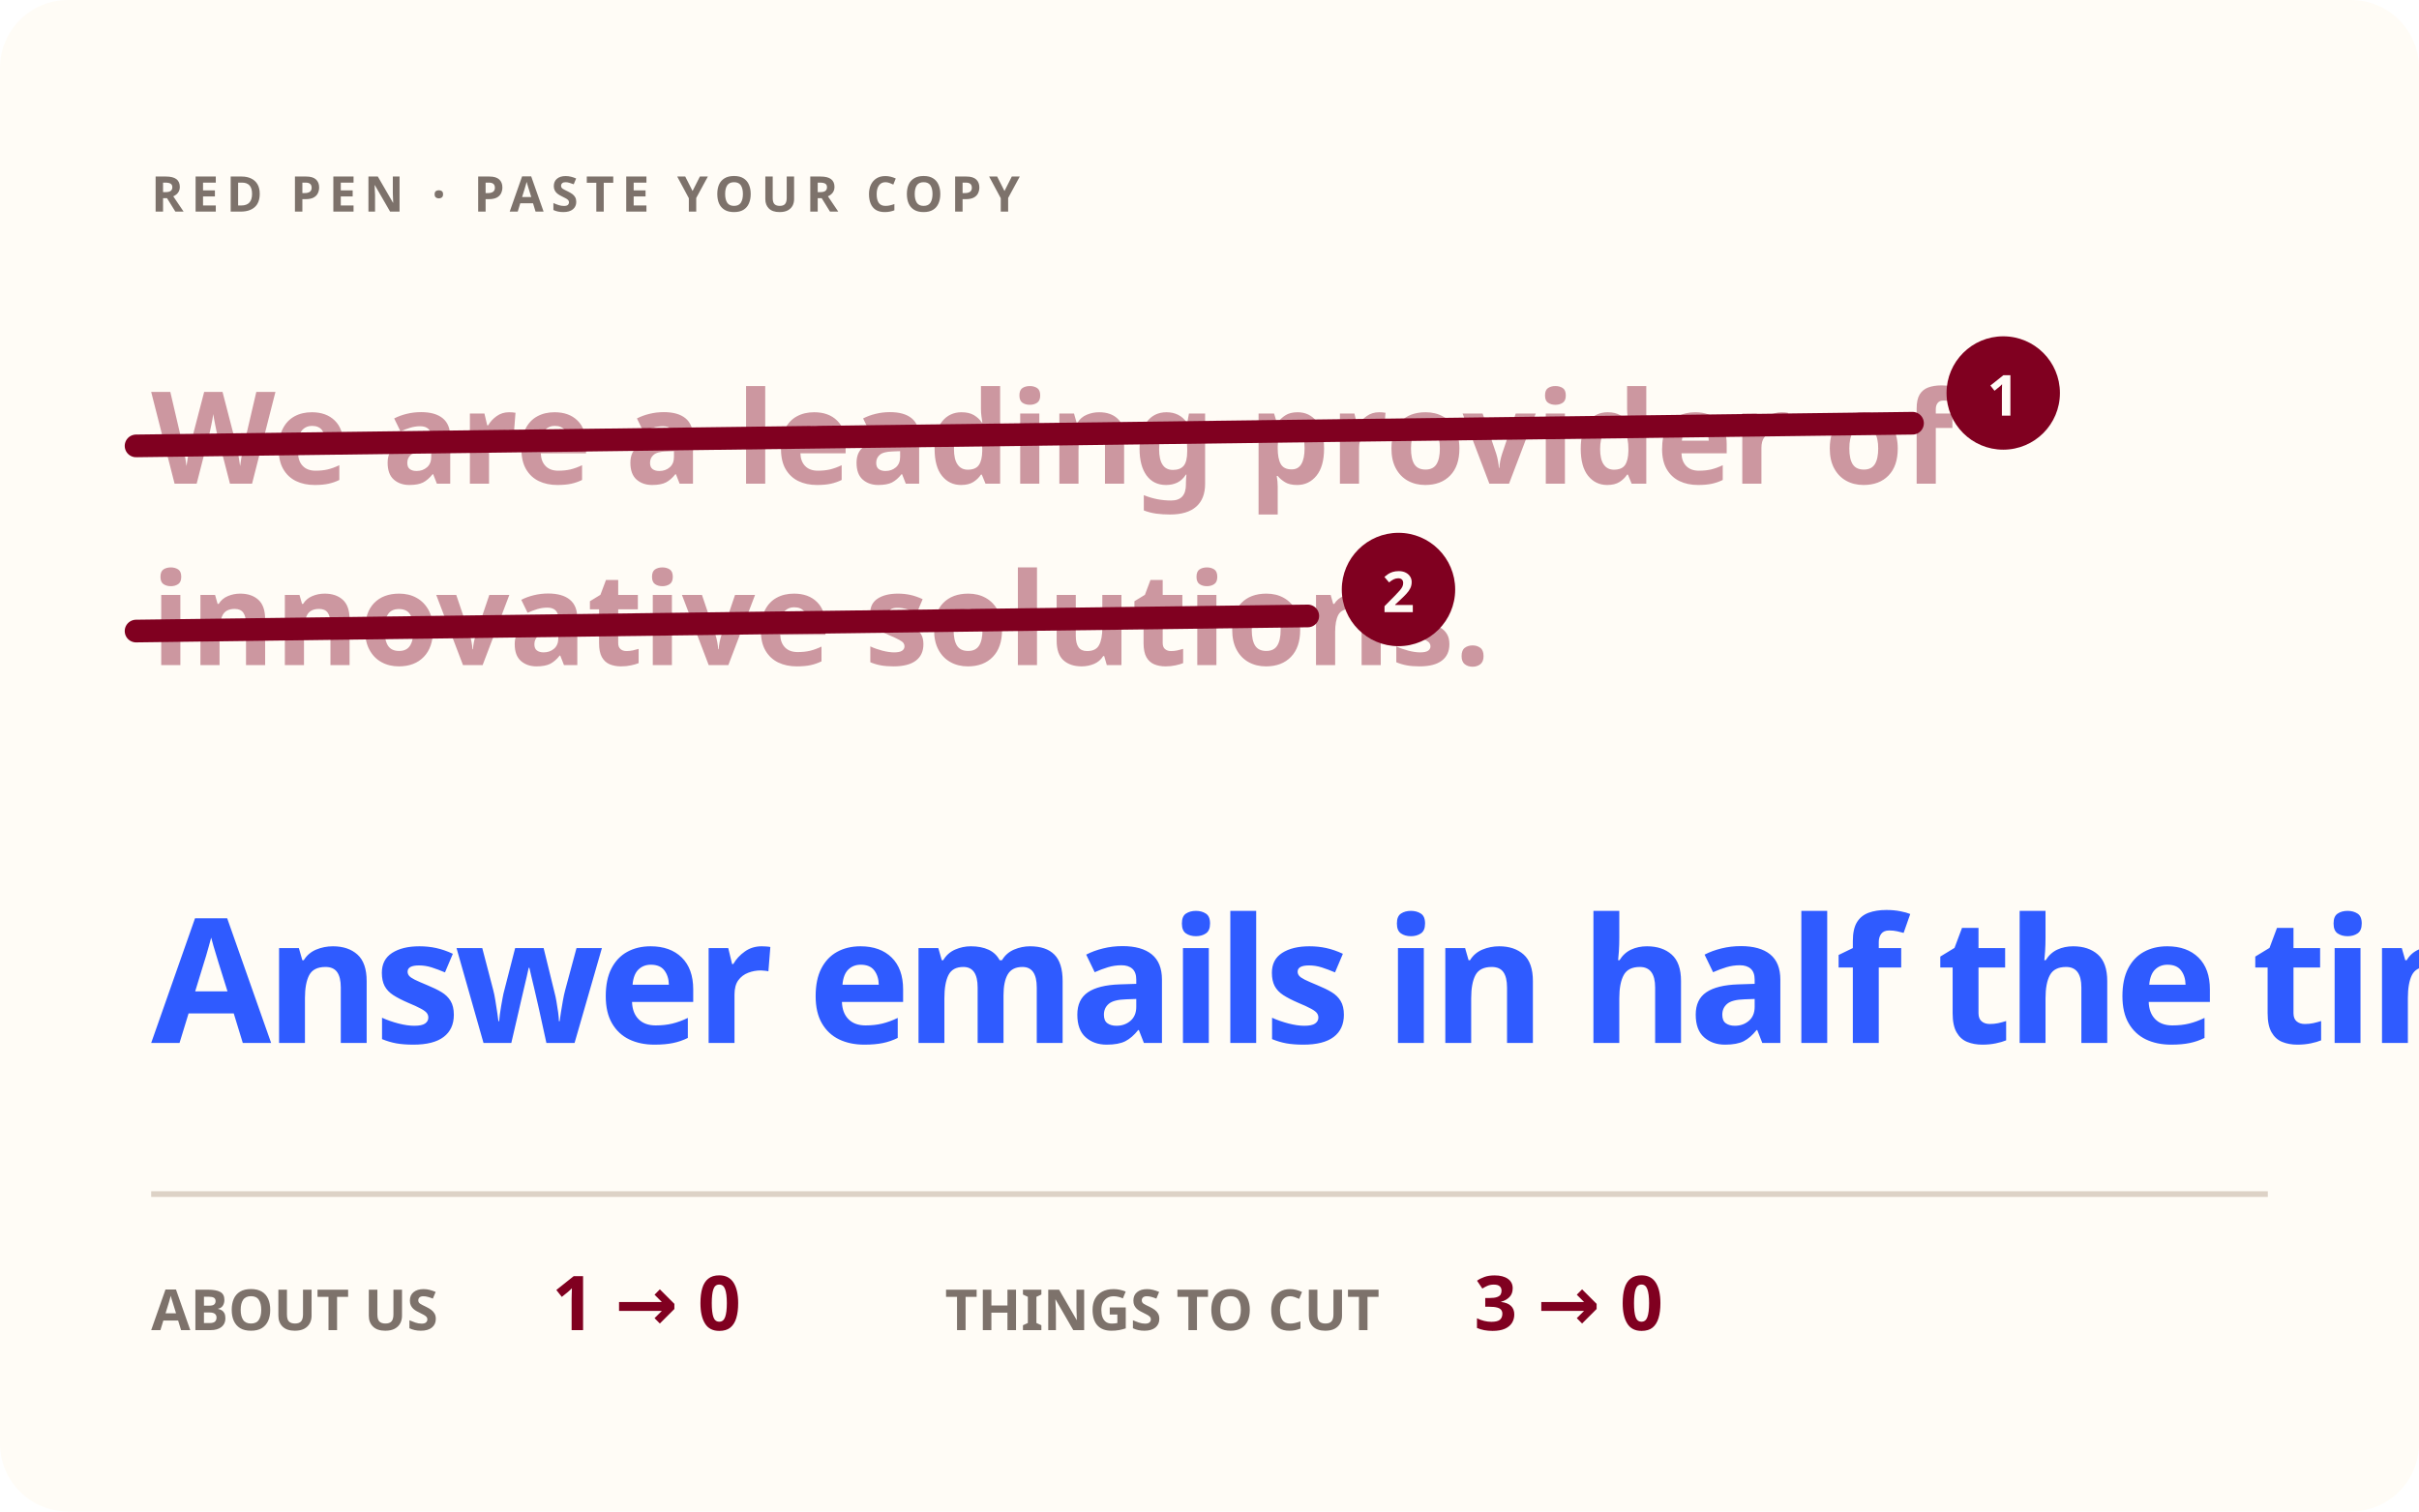
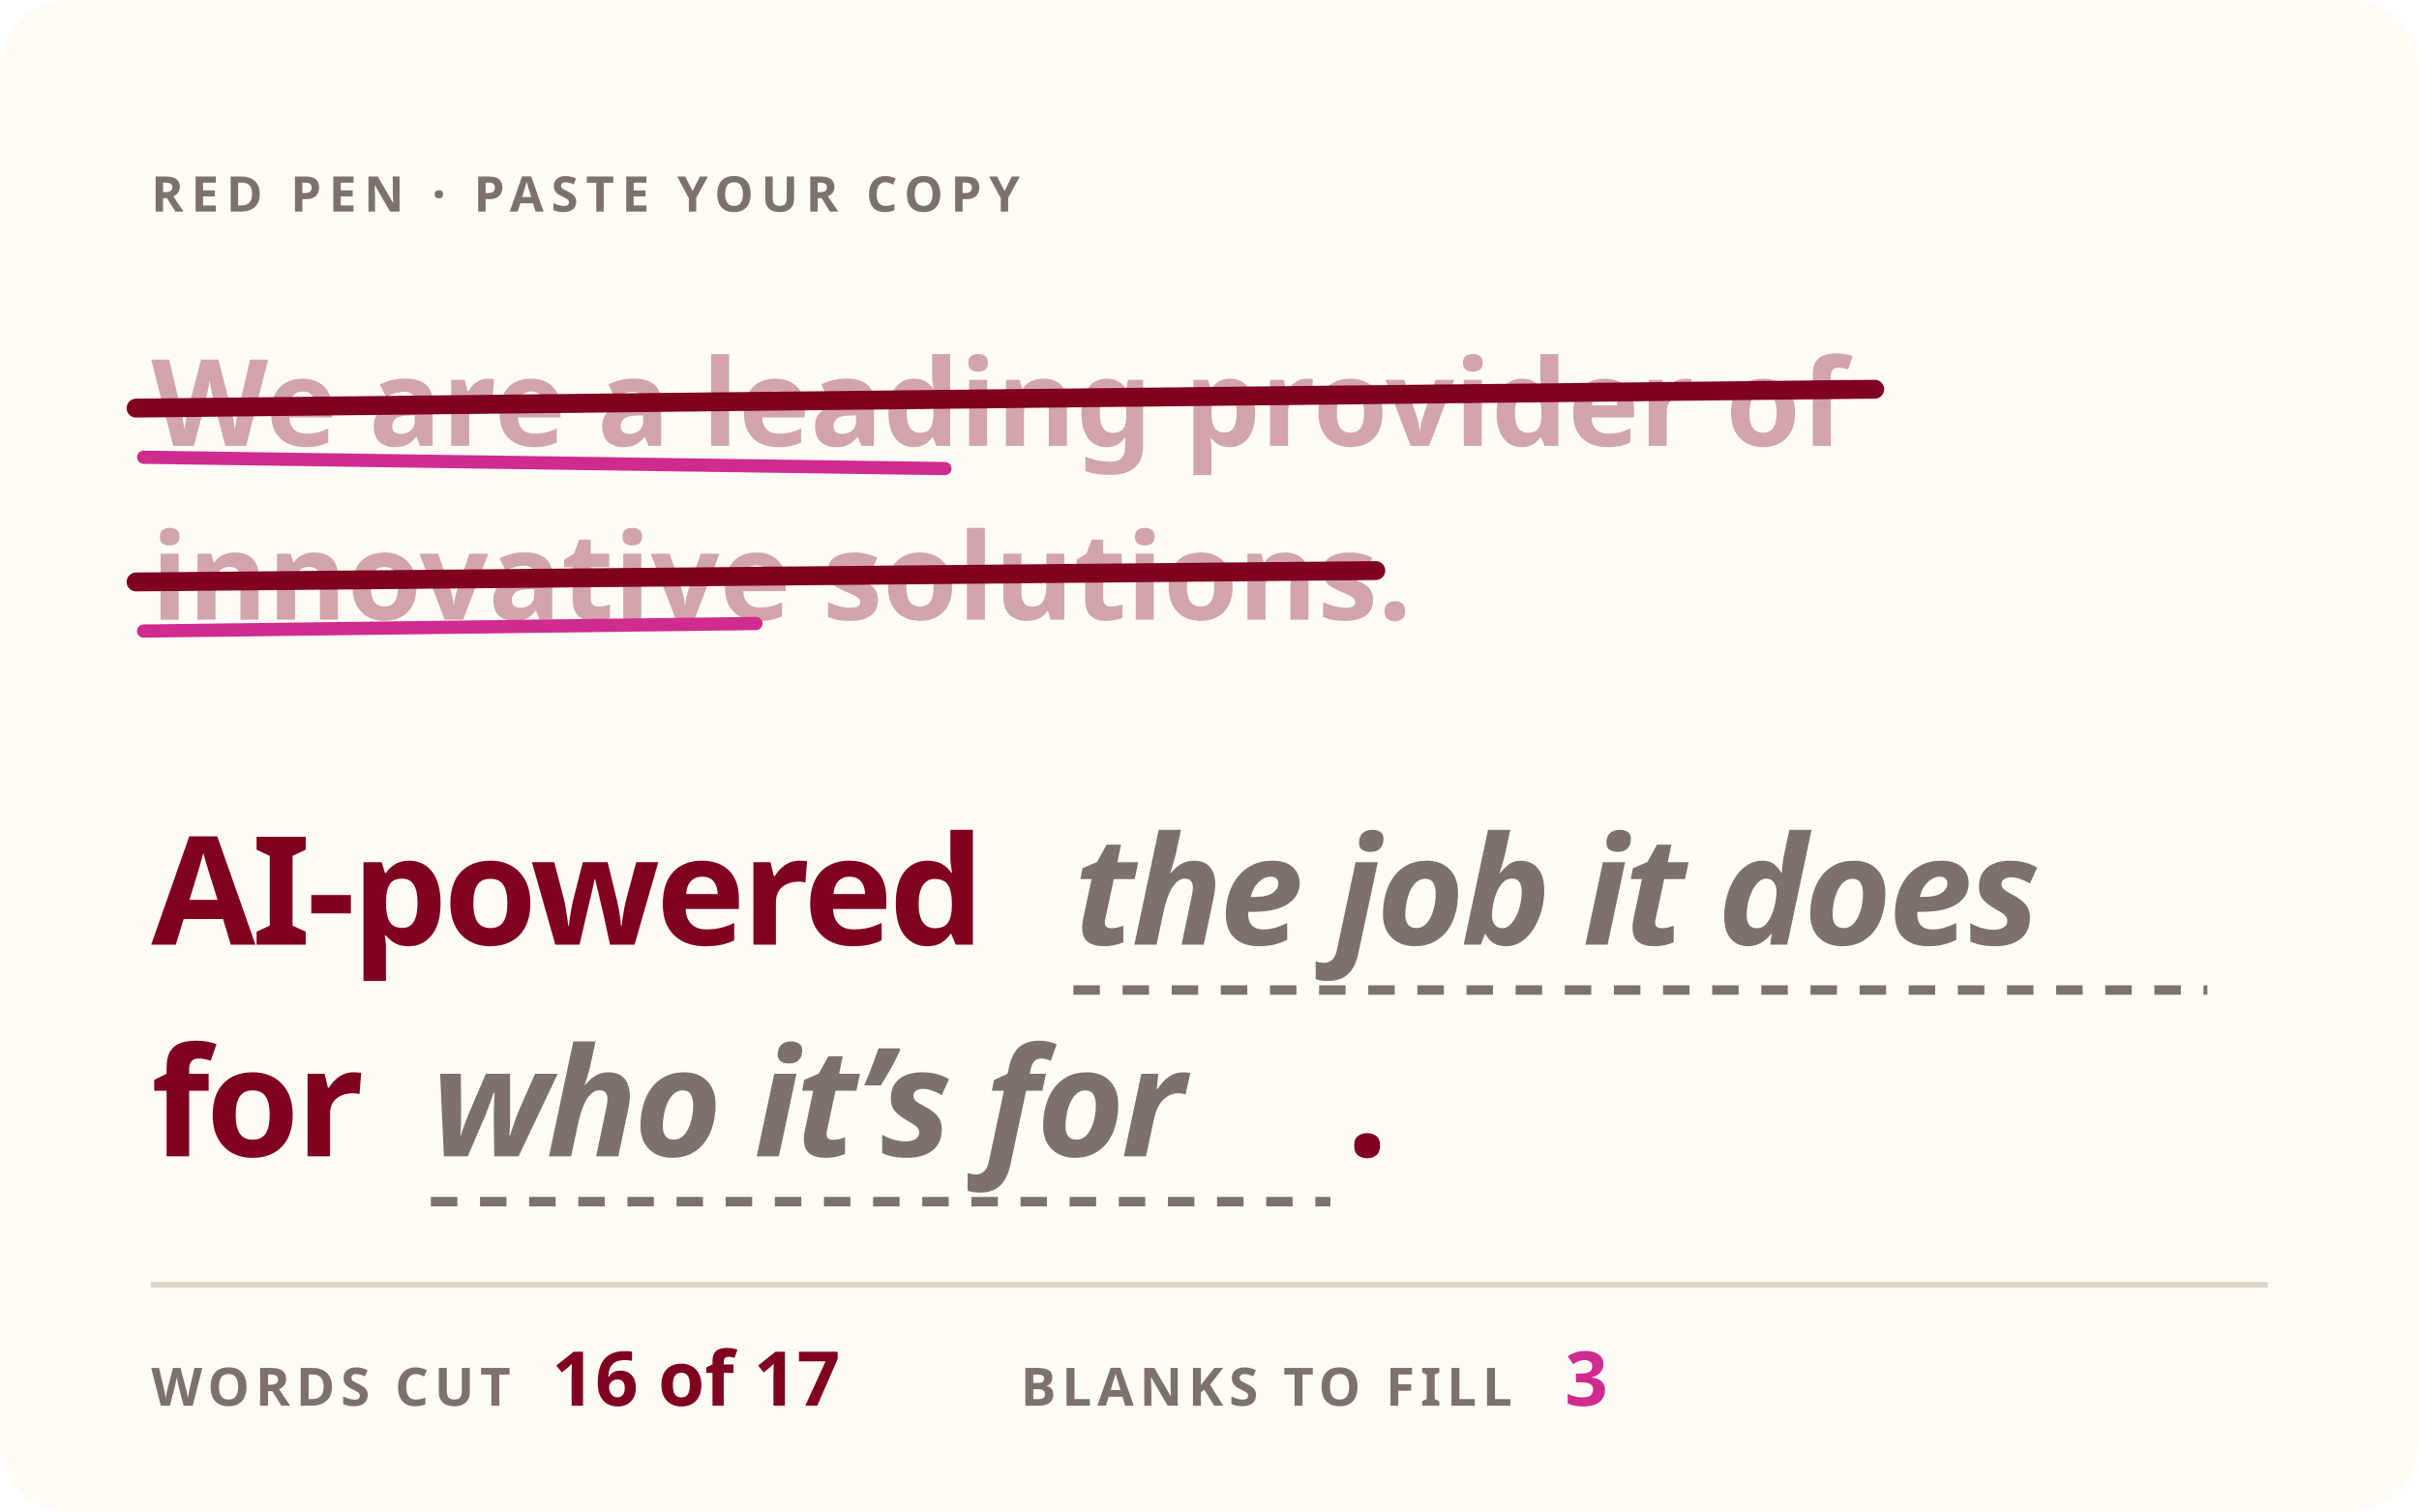
- <svg xmlns="http://www.w3.org/2000/svg" viewBox="0 0 640 400" role="img" aria-label="Red Pen: 'We are a leading provider of innovative solutions' struck through, rewritten as 'Answer emails in half the time.'">
+ <svg xmlns="http://www.w3.org/2000/svg" viewBox="0 0 640 400" role="img" aria-label="Red Pen: 'We are a leading provider of innovative solutions' struck through, leaving 'AI-powered [the job it does] for [who it's for]' with blanks to fill">
  <rect width="640" height="400" rx="18" fill="#fffcf6" />
  <text x="40" y="56" font-family="Bricolage Grotesque, system-ui, sans-serif" font-weight="600" font-size="13" letter-spacing="2" fill="#7d726b">RED PEN · PASTE YOUR COPY</text>
-   <g font-family="Bricolage Grotesque, system-ui, sans-serif" font-weight="800" font-size="34" fill="#80002066">
-     <text x="40" y="128" textLength="460" lengthAdjust="spacingAndGlyphs">We are a leading provider of</text>
-     <text x="40" y="176" textLength="340" lengthAdjust="spacingAndGlyphs">innovative solutions.</text>
+   <g font-family="Bricolage Grotesque, system-ui, sans-serif" font-weight="800" font-size="32" fill="#80002059">
+     <text x="40" y="118" textLength="450" lengthAdjust="spacingAndGlyphs">We are a leading provider of</text>
+     <text x="40" y="164" textLength="320" lengthAdjust="spacingAndGlyphs">innovative solutions.</text>
  </g>
-   <g stroke="#800020" stroke-width="6" stroke-linecap="round">
-     <line x1="36" y1="118" x2="506" y2="112" />
-     <line x1="36" y1="167" x2="346" y2="163" />
+   <g stroke-linecap="round">
+     <line x1="36" y1="108" x2="496" y2="103" stroke="#800020" stroke-width="5" />
+     <line x1="36" y1="154" x2="364" y2="151" stroke="#800020" stroke-width="5" />
+     <line x1="38" y1="121" x2="250" y2="124" stroke="#d02b8f" stroke-width="3.5" />
+     <line x1="38" y1="167" x2="200" y2="165" stroke="#d02b8f" stroke-width="3.5" />
  </g>
-   <g font-family="Bricolage Grotesque, system-ui, sans-serif" font-weight="800" fill="#800020">
-     <circle cx="530" cy="104" r="15" />
-     <text x="530" y="110" text-anchor="middle" font-size="15" fill="#fffcf6">1</text>
-     <circle cx="370" cy="156" r="15" />
-     <text x="370" y="162" text-anchor="middle" font-size="15" fill="#fffcf6">2</text>
+   <g font-family="Bricolage Grotesque, system-ui, sans-serif" font-size="40" letter-spacing="-1">
+     <text x="40" y="250" font-weight="800" fill="#800020" textLength="226" lengthAdjust="spacingAndGlyphs">AI-powered</text>
+     <text x="284" y="250" font-weight="600" font-style="italic" fill="#7d726b" textLength="300" lengthAdjust="spacingAndGlyphs">the job it does</text>
+     <text x="40" y="306" font-weight="800" fill="#800020" textLength="58" lengthAdjust="spacingAndGlyphs">for</text>
+     <text x="114" y="306" font-weight="600" font-style="italic" fill="#7d726b" textLength="238" lengthAdjust="spacingAndGlyphs">who it’s for</text>
+     <text x="356" y="306" font-weight="800" fill="#800020">.</text>
  </g>
-   <text x="40" y="276" font-family="Bricolage Grotesque, system-ui, sans-serif" font-weight="800" font-size="46" letter-spacing="-1.5" fill="#2f5bff" textLength="560" lengthAdjust="spacingAndGlyphs">Answer emails in half the time.</text>
-   <line x1="40" y1="316" x2="600" y2="316" stroke="#ddd2c6" stroke-width="1.5" />
-   <text x="40" y="352" font-family="Bricolage Grotesque, system-ui, sans-serif" font-weight="600" font-size="15" fill="#7d726b">ABOUT US</text>
-   <text x="146" y="352" font-family="Bricolage Grotesque, system-ui, sans-serif" font-weight="800" font-size="20" fill="#800020">1 → 0</text>
-   <text x="250" y="352" font-family="Bricolage Grotesque, system-ui, sans-serif" font-weight="600" font-size="15" fill="#7d726b">THINGS TO CUT</text>
-   <text x="390" y="352" font-family="Bricolage Grotesque, system-ui, sans-serif" font-weight="800" font-size="20" fill="#800020">3 → 0</text>
+   <g stroke="#7d726b" stroke-width="2.5" stroke-dasharray="7 6">
+     <line x1="284" y1="262" x2="584" y2="262" />
+     <line x1="114" y1="318" x2="352" y2="318" />
+   </g>
+   <line x1="40" y1="340" x2="600" y2="340" stroke="#ddd2c6" stroke-width="1.5" />
+   <g font-family="Bricolage Grotesque, system-ui, sans-serif">
+     <text x="40" y="372" font-weight="600" font-size="14" letter-spacing="1.5" fill="#7d726b">WORDS CUT</text>
+     <text x="146" y="372" font-weight="800" font-size="20" fill="#800020">16 of 17</text>
+     <text x="270" y="372" font-weight="600" font-size="14" letter-spacing="1.5" fill="#7d726b">BLANKS TO FILL</text>
+     <text x="414" y="372" font-weight="800" font-size="20" fill="#d02b8f">3</text>
+   </g>
</svg>
